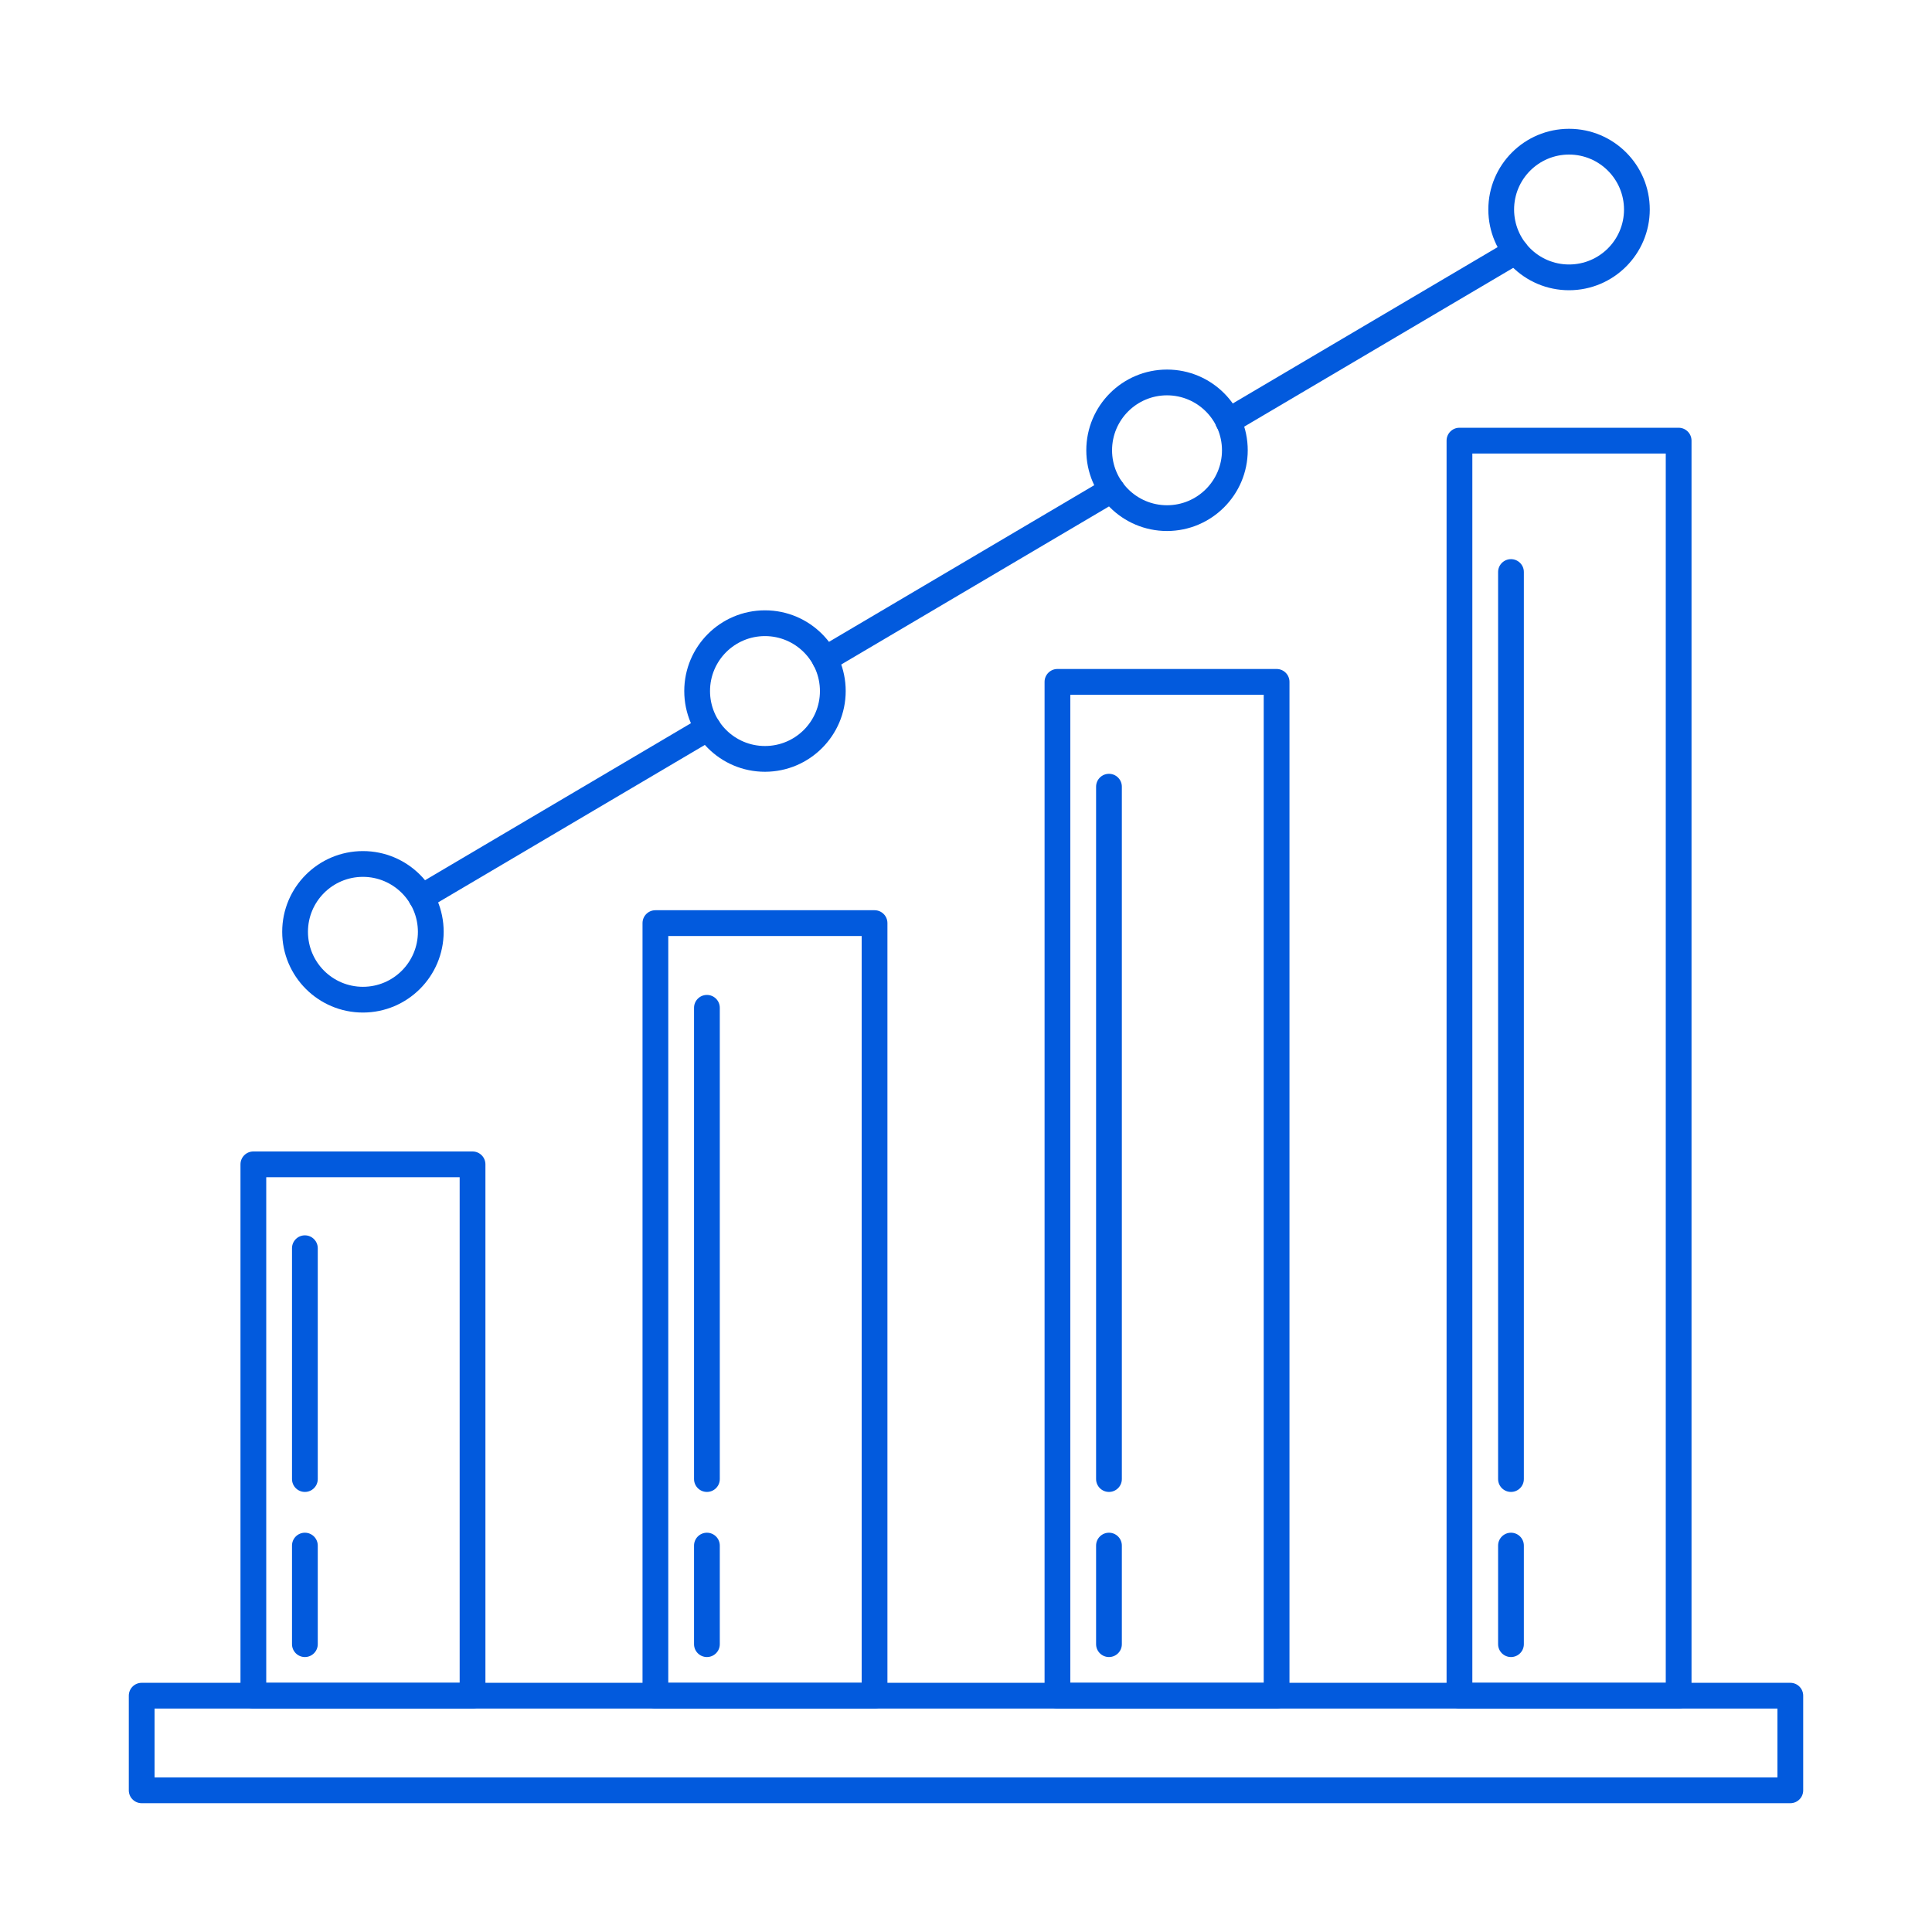
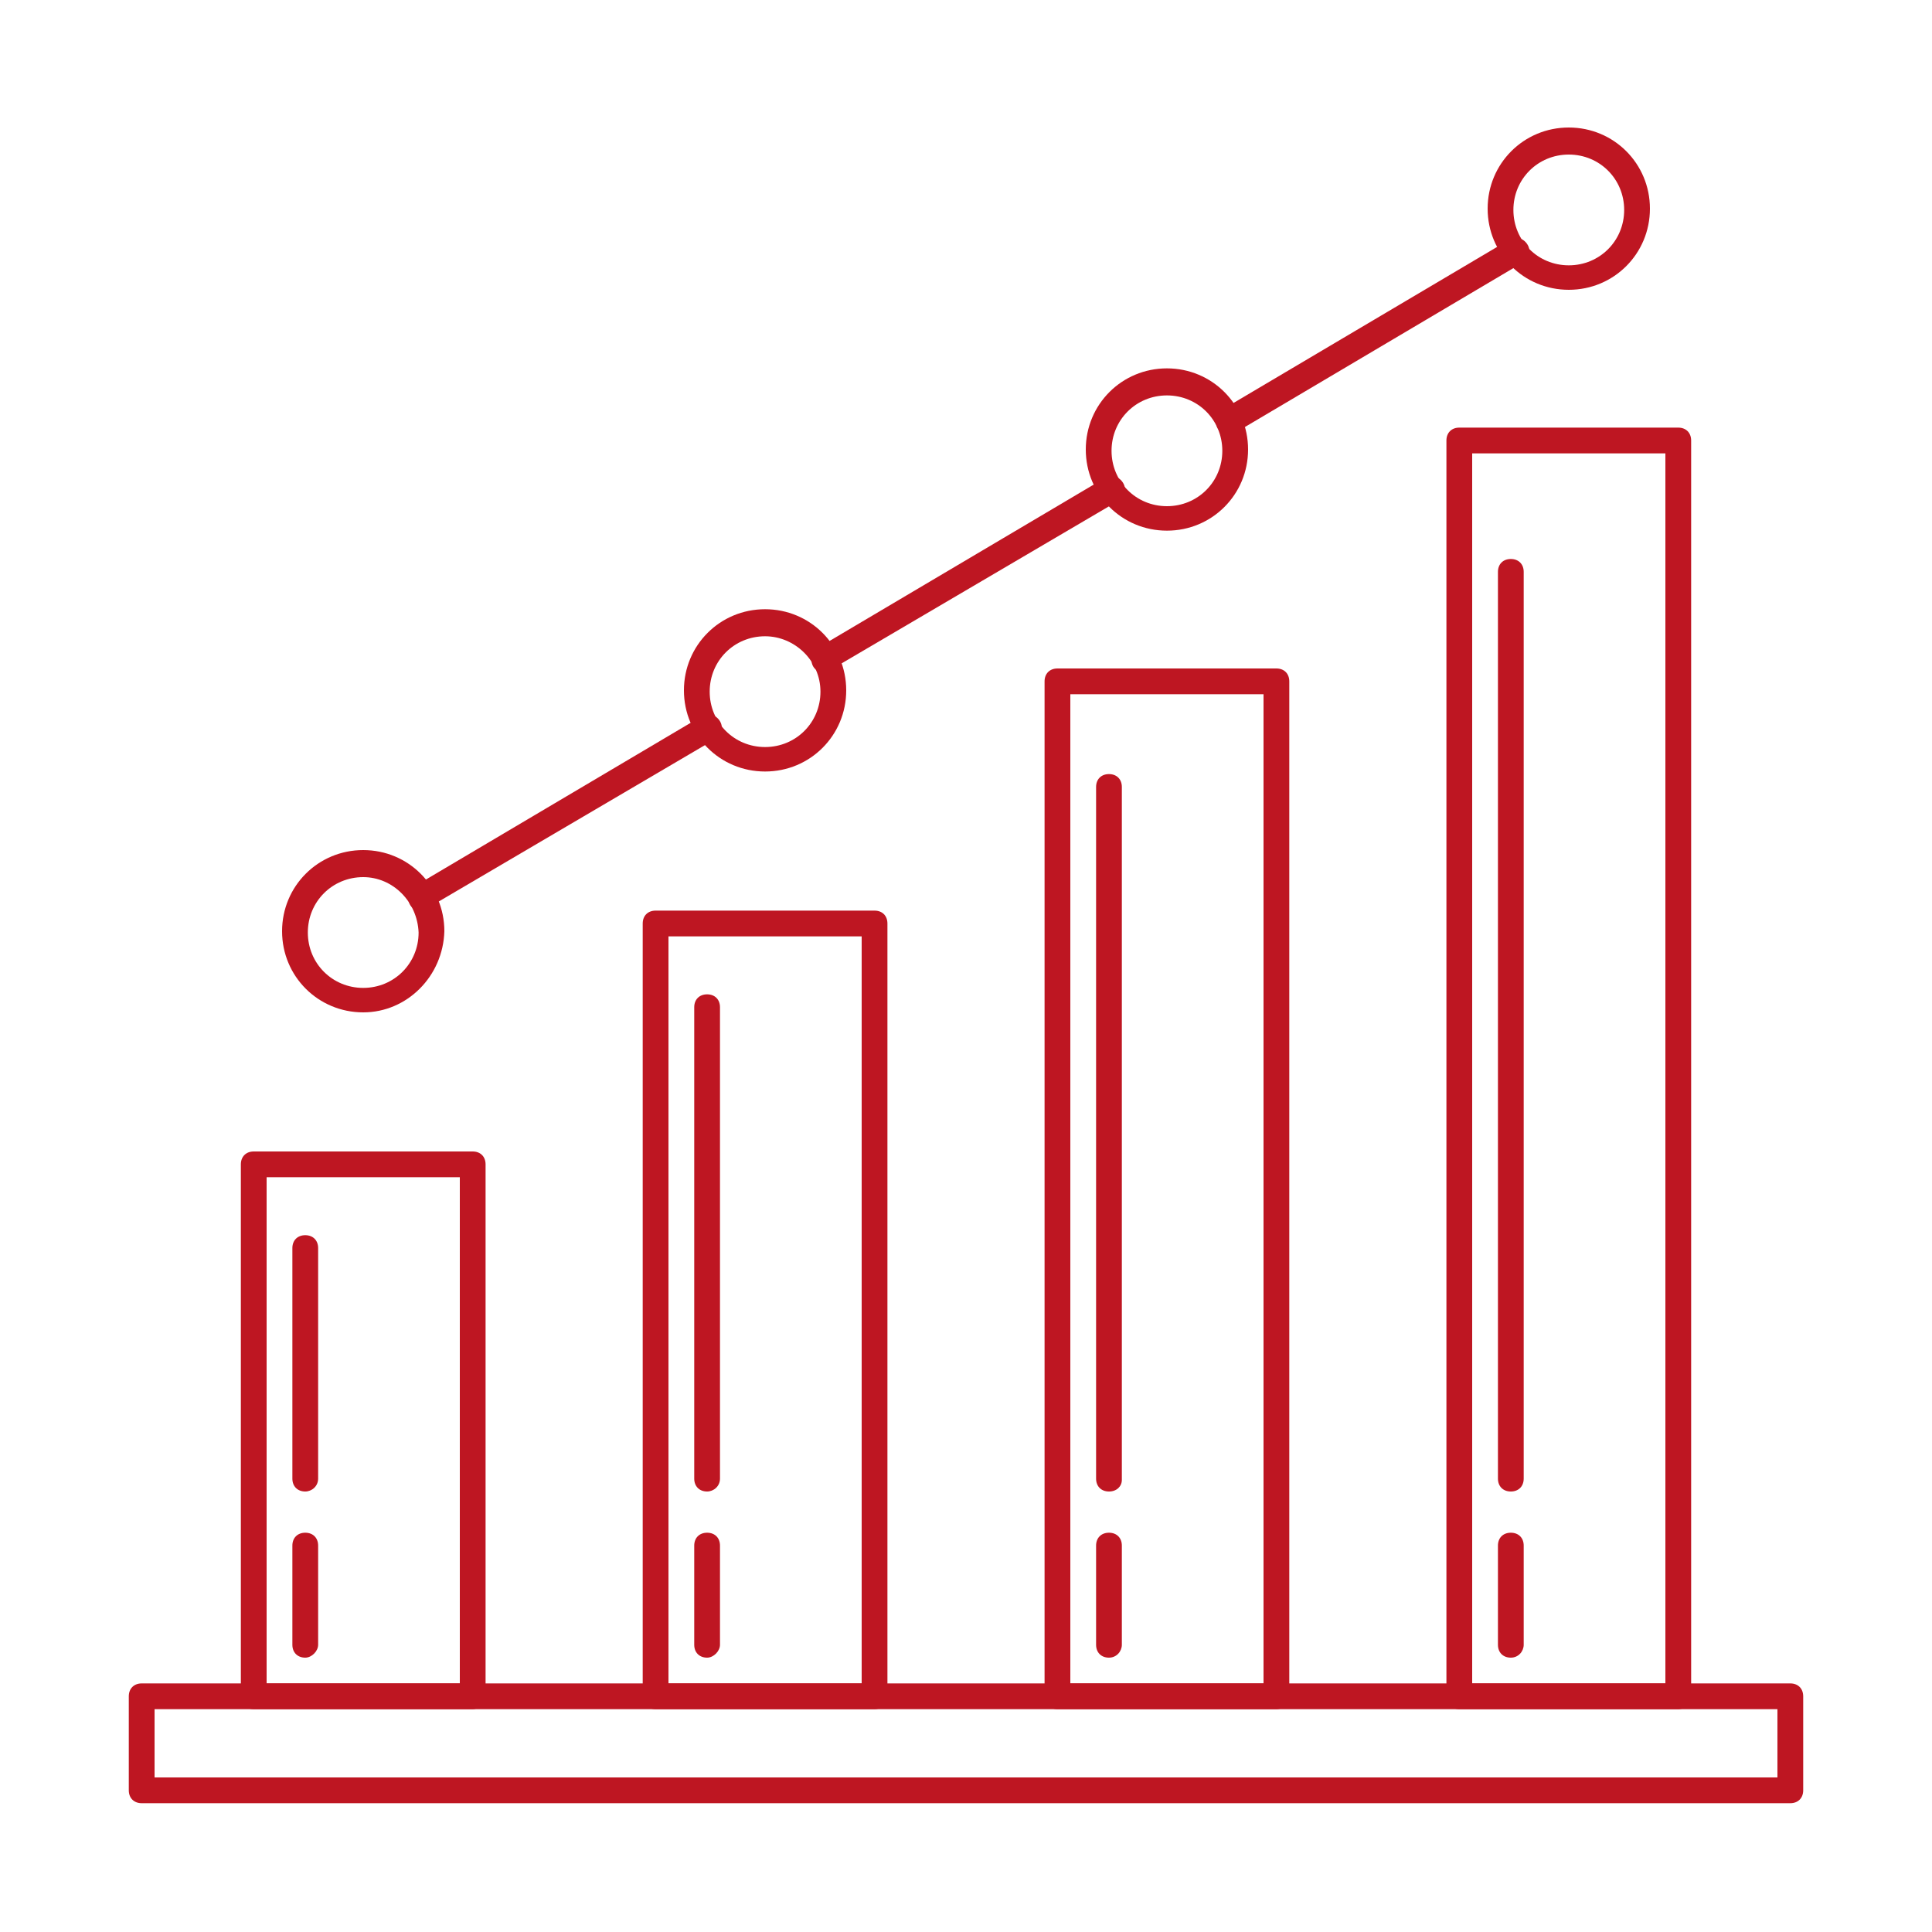
- <svg xmlns="http://www.w3.org/2000/svg" id="Layer_1" viewBox="0 0 150 150" fill="#025add" data-name="Layer 1">
-   <path d="m36.688 132.653h-17.017a1 1 0 0 1 -1-1v-41.253a1 1 0 0 1 1-1h17.017a1 1 0 0 1 1 1v41.254a1 1 0 0 1 -1 .999zm-16.017-2h15.017v-39.253h-15.017z" />
-   <path d="m67.9 132.653h-17.015a1 1 0 0 1 -1-1v-59.983a1 1 0 0 1 1-1h17.015a1 1 0 0 1 1 1v59.983a1 1 0 0 1 -1 1zm-16.016-2h15.016v-57.983h-15.015z" />
-   <path d="m99.115 132.653h-17.015a1 1 0 0 1 -1-1v-78.713a1 1 0 0 1 1-1h17.015a1 1 0 0 1 1 1v78.713a1 1 0 0 1 -1 1zm-16.016-2h15.016v-76.713h-15.015z" />
-   <path d="m130.329 132.653h-17.017a1 1 0 0 1 -1-1v-97.442a1 1 0 0 1 1-1h17.017a1 1 0 0 1 1 1v97.442a1 1 0 0 1 -1 1zm-16.017-2h15.017v-95.442h-15.017z" />
-   <path d="m139 140h-128a1 1 0 0 1 -1-1v-7.347a1 1 0 0 1 1-1h128a1 1 0 0 1 1 1v7.347a1 1 0 0 1 -1 1zm-127-2h126v-5.347h-126z" />
-   <path d="m32.711 70.673a1 1 0 0 1 -.509-1.862l22.27-13.15a1 1 0 0 1 1.016 1.723l-22.27 13.149a.985.985 0 0 1 -.507.14z" />
-   <path d="m95.351 33.7a1 1 0 0 1 -.509-1.862l22.33-13.18a1 1 0 1 1 1.016 1.723l-22.33 13.182a.985.985 0 0 1 -.507.137z" />
-   <path d="m64.041 52.183a1 1 0 0 1 -.509-1.862l22.29-13.16a1 1 0 0 1 1.016 1.723l-22.29 13.159a.985.985 0 0 1 -.507.14z" />
-   <path d="m28.179 78.614a6.268 6.268 0 1 1 6.267-6.268 6.275 6.275 0 0 1 -6.267 6.268zm0-10.535a4.268 4.268 0 1 0 4.267 4.267 4.272 4.272 0 0 0 -4.267-4.267z" />
-   <path d="m59.393 59.92a6.267 6.267 0 1 1 6.267-6.267 6.274 6.274 0 0 1 -6.267 6.267zm0-10.534a4.267 4.267 0 1 0 4.267 4.267 4.272 4.272 0 0 0 -4.267-4.267z" />
-   <path d="m90.607 41.227a6.267 6.267 0 1 1 6.267-6.267 6.274 6.274 0 0 1 -6.267 6.267zm0-10.534a4.267 4.267 0 1 0 4.267 4.267 4.272 4.272 0 0 0 -4.267-4.267z" />
-   <path d="m121.821 22.534a6.267 6.267 0 1 1 6.267-6.267 6.274 6.274 0 0 1 -6.267 6.267zm0-10.534a4.267 4.267 0 1 0 4.267 4.267 4.272 4.272 0 0 0 -4.267-4.267z" />
-   <path d="m23.671 115.833a1 1 0 0 1 -1-1v-17.921a1 1 0 0 1 2 0v17.921a1 1 0 0 1 -1 1z" />
-   <path d="m23.671 128.652a1 1 0 0 1 -1-1v-7.652a1 1 0 0 1 2 0v7.652a1 1 0 0 1 -1 1z" />
-   <path d="m54.885 115.833a1 1 0 0 1 -1-1v-36.587a1 1 0 0 1 2 0v36.587a1 1 0 0 1 -1 1z" />
-   <path d="m54.885 128.652a1 1 0 0 1 -1-1v-7.652a1 1 0 0 1 2 0v7.652a1 1 0 0 1 -1 1z" />
-   <path d="m86.1 115.833a1 1 0 0 1 -1-1v-53.754a1 1 0 1 1 2 0v53.754a1 1 0 0 1 -1 1z" />
-   <path d="m86.1 128.652a1 1 0 0 1 -1-1v-7.652a1 1 0 0 1 2 0v7.652a1 1 0 0 1 -1 1z" />
-   <path d="m117.312 115.833a1 1 0 0 1 -1-1v-70.421a1 1 0 1 1 2 0v70.421a1 1 0 0 1 -1 1z" />
-   <path d="m117.312 128.652a1 1 0 0 1 -1-1v-7.652a1 1 0 0 1 2 0v7.652a1 1 0 0 1 -1 1z" />
+ <svg xmlns="http://www.w3.org/2000/svg" version="1.1" id="Layer_1" x="0px" y="0px" viewBox="0 0 150 150" style="enable-background:new 0 0 150 150;" xml:space="preserve">
+   <style type="text/css">
+ 	.st0{fill:#BE1622;}
+ </style>
+   <path class="st0" d="M36.7,132.7h-17c-0.6,0-1-0.4-1-1V90.4c0-0.6,0.4-1,1-1h17c0.6,0,1,0.4,1,1v41.3  C37.7,132.2,37.2,132.7,36.7,132.7z M20.7,130.7h15V91.4h-15V130.7z" />
+   <path class="st0" d="M67.9,132.7h-17c-0.6,0-1-0.4-1-1v-60c0-0.6,0.4-1,1-1h17c0.6,0,1,0.4,1,1v60C68.9,132.2,68.5,132.7,67.9,132.7  z M51.9,130.7h15v-58h-15L51.9,130.7z" />
+   <path class="st0" d="M99.1,132.7h-17c-0.6,0-1-0.4-1-1V52.9c0-0.6,0.4-1,1-1h17c0.6,0,1,0.4,1,1v78.7  C100.1,132.2,99.7,132.7,99.1,132.7z M83.1,130.7h15V53.9h-15L83.1,130.7z" />
+   <path class="st0" d="M130.3,132.7h-17c-0.6,0-1-0.4-1-1V34.2c0-0.6,0.4-1,1-1h17c0.6,0,1,0.4,1,1v97.4  C131.3,132.2,130.9,132.7,130.3,132.7z M114.3,130.7h15V35.2h-15V130.7z" />
+   <path class="st0" d="M139,140H11c-0.6,0-1-0.4-1-1v-7.3c0-0.6,0.4-1,1-1h128c0.6,0,1,0.4,1,1v7.3C140,139.6,139.6,140,139,140z   M12,138h126v-5.3H12V138z" />
+   <path class="st0" d="M32.7,70.7c-0.6,0-1-0.4-1-1c0-0.4,0.2-0.7,0.5-0.9l22.3-13.2c0.5-0.3,1.1-0.1,1.4,0.4s0.1,1.1-0.4,1.4  L33.2,70.5C33.1,70.6,32.9,70.7,32.7,70.7z" />
+   <path class="st0" d="M95.4,33.7c-0.6,0-1-0.4-1-1c0-0.4,0.2-0.7,0.5-0.9l22.3-13.2c0.5-0.3,1.1-0.1,1.4,0.4s0.1,1.1-0.4,1.4l0,0  L95.9,33.6C95.7,33.7,95.5,33.7,95.4,33.7z" />
+   <path class="st0" d="M64,52.2c-0.6,0-1-0.4-1-1c0-0.4,0.2-0.7,0.5-0.9l22.3-13.2c0.5-0.3,1.1-0.1,1.4,0.4s0.1,1.1-0.4,1.4l0,0  L64.5,52C64.4,52.1,64.2,52.2,64,52.2z" />
+   <path class="st0" d="M28.2,78.6c-3.5,0-6.3-2.8-6.3-6.3c0-3.5,2.8-6.3,6.3-6.3c3.5,0,6.3,2.8,6.3,6.3c0,0,0,0,0,0  C34.4,75.8,31.6,78.6,28.2,78.6z M28.2,68.1c-2.4,0-4.3,1.9-4.3,4.3s1.9,4.3,4.3,4.3c2.4,0,4.3-1.9,4.3-4.3c0,0,0,0,0,0  C32.4,70,30.5,68.1,28.2,68.1z" />
+   <path class="st0" d="M59.4,59.9c-3.5,0-6.3-2.8-6.3-6.3s2.8-6.3,6.3-6.3s6.3,2.8,6.3,6.3C65.7,57.1,62.9,59.9,59.4,59.9z M59.4,49.4  c-2.4,0-4.3,1.9-4.3,4.3s1.9,4.3,4.3,4.3s4.3-1.9,4.3-4.3C63.7,51.3,61.7,49.4,59.4,49.4z" />
+   <path class="st0" d="M90.6,41.2c-3.5,0-6.3-2.8-6.3-6.3c0-3.5,2.8-6.3,6.3-6.3c3.5,0,6.3,2.8,6.3,6.3C96.9,38.4,94.1,41.2,90.6,41.2  z M90.6,30.7c-2.4,0-4.3,1.9-4.3,4.3c0,2.4,1.9,4.3,4.3,4.3c2.4,0,4.3-1.9,4.3-4.3v0C94.9,32.6,93,30.7,90.6,30.7z" />
+   <path class="st0" d="M121.8,22.5c-3.5,0-6.3-2.8-6.3-6.3c0-3.5,2.8-6.3,6.3-6.3c3.5,0,6.3,2.8,6.3,6.3v0  C128.1,19.7,125.3,22.5,121.8,22.5z M121.8,12c-2.4,0-4.3,1.9-4.3,4.3c0,2.4,1.9,4.3,4.3,4.3c2.4,0,4.3-1.9,4.3-4.3v0  C126.1,13.9,124.2,12,121.8,12z" />
+   <path class="st0" d="M23.7,115.8c-0.6,0-1-0.4-1-1V96.9c0-0.6,0.4-1,1-1s1,0.4,1,1v17.9C24.7,115.4,24.2,115.8,23.7,115.8z" />
+   <path class="st0" d="M23.7,128.7c-0.6,0-1-0.4-1-1V120c0-0.6,0.4-1,1-1s1,0.4,1,1v7.7C24.7,128.2,24.2,128.7,23.7,128.7z" />
+   <path class="st0" d="M54.9,115.8c-0.6,0-1-0.4-1-1V78.2c0-0.6,0.4-1,1-1s1,0.4,1,1v36.6C55.9,115.4,55.4,115.8,54.9,115.8z" />
+   <path class="st0" d="M54.9,128.7c-0.6,0-1-0.4-1-1V120c0-0.6,0.4-1,1-1s1,0.4,1,1v7.7C55.9,128.2,55.4,128.7,54.9,128.7z" />
+   <path class="st0" d="M86.1,115.8c-0.6,0-1-0.4-1-1V61.1c0-0.6,0.4-1,1-1s1,0.4,1,1v53.8C87.1,115.4,86.7,115.8,86.1,115.8z" />
+   <path class="st0" d="M86.1,128.7c-0.6,0-1-0.4-1-1V120c0-0.6,0.4-1,1-1s1,0.4,1,1v7.7C87.1,128.2,86.7,128.7,86.1,128.7z" />
+   <path class="st0" d="M117.3,115.8c-0.6,0-1-0.4-1-1V44.4c0-0.6,0.4-1,1-1s1,0.4,1,1v70.4C118.3,115.4,117.9,115.8,117.3,115.8z" />
+   <path class="st0" d="M117.3,128.7c-0.6,0-1-0.4-1-1V120c0-0.6,0.4-1,1-1s1,0.4,1,1v7.7C118.3,128.2,117.9,128.7,117.3,128.7z" />
</svg>
